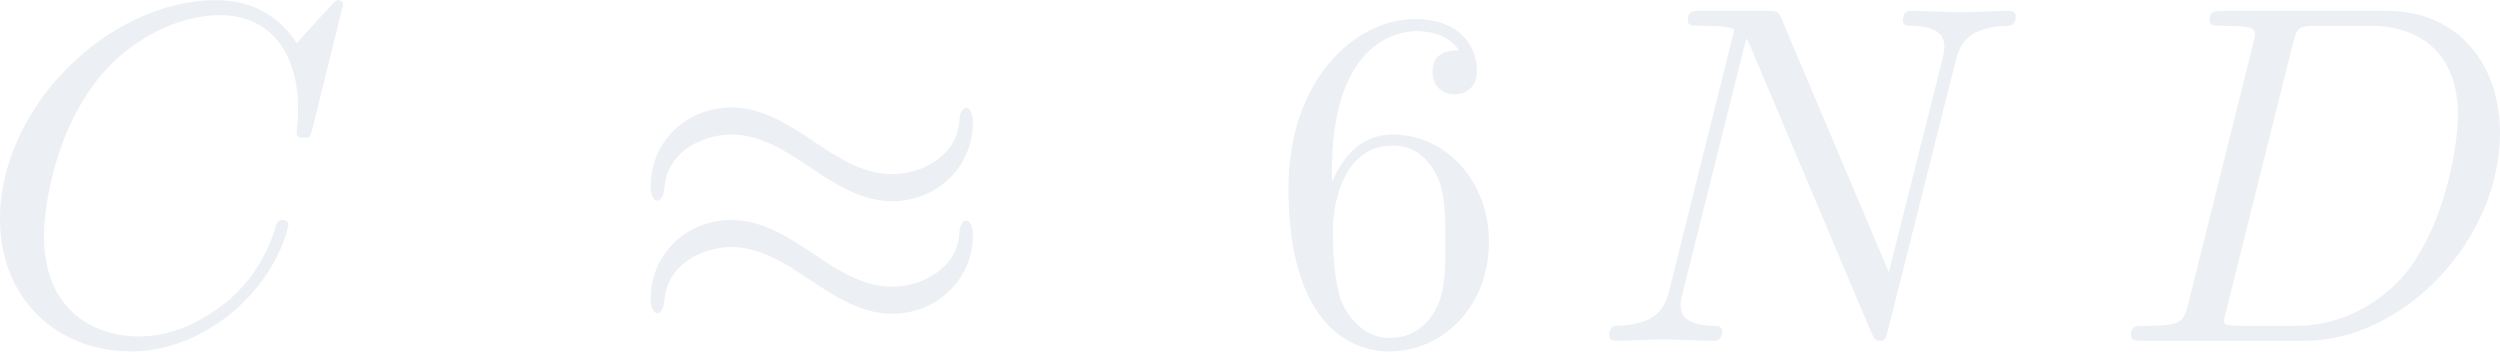
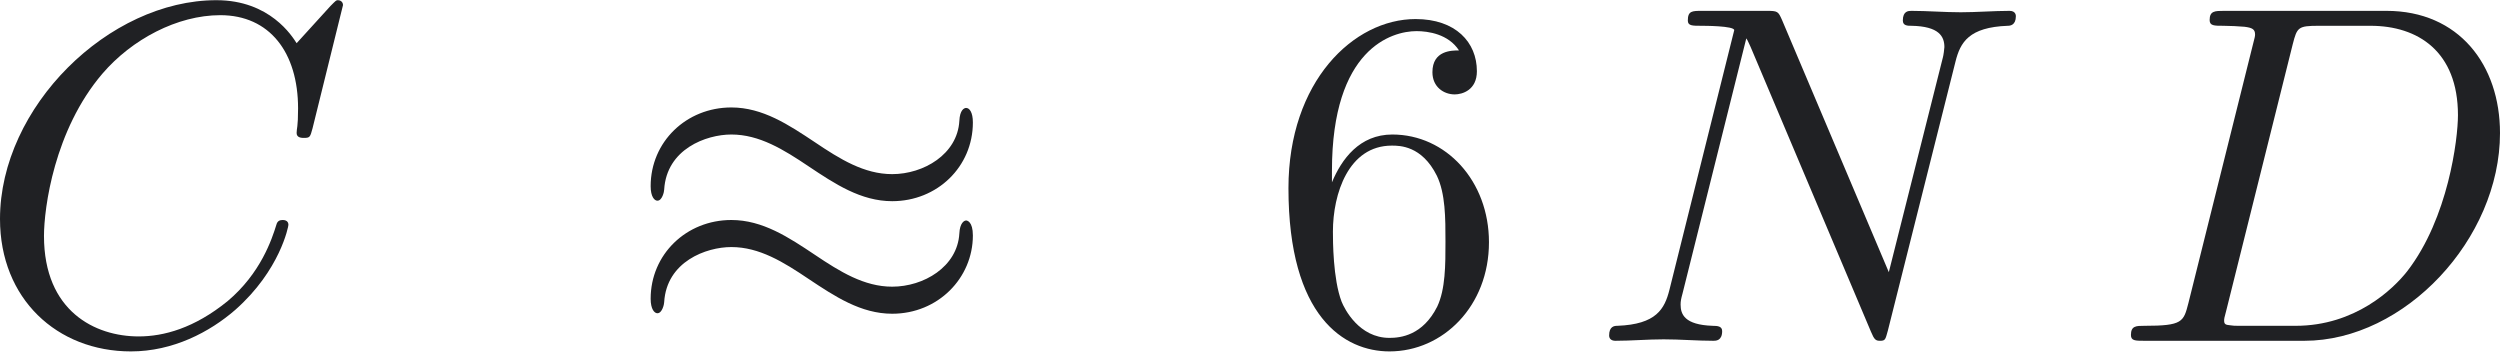
<svg xmlns="http://www.w3.org/2000/svg" xmlns:xlink="http://www.w3.org/1999/xlink" version="1.1" width="206.2" height="29.0" viewBox="-70.506 -71.22 51.556 7.243">
  <defs>
    <path id="g0-25" d="M7.193-4.503C7.193-4.712 7.123-4.802 7.054-4.802C7.014-4.802 6.924-4.762 6.914-4.533C6.874-3.846 6.177-3.437 5.529-3.437C4.951-3.437 4.453-3.746 3.935-4.095C3.397-4.453 2.859-4.812 2.212-4.812C1.285-4.812 .548-4.105 .548-3.188C.548-2.969 .628-2.889 .687-2.889C.787-2.889 .827-3.078 .827-3.118C.877-3.955 1.694-4.254 2.212-4.254C2.79-4.254 3.288-3.945 3.806-3.597C4.344-3.238 4.882-2.879 5.529-2.879C6.456-2.879 7.193-3.587 7.193-4.503ZM7.193-2.172C7.193-2.461 7.073-2.481 7.054-2.481C7.014-2.481 6.924-2.431 6.914-2.212C6.874-1.524 6.177-1.116 5.529-1.116C4.951-1.116 4.453-1.425 3.935-1.773C3.397-2.132 2.859-2.491 2.212-2.491C1.285-2.491 .548-1.783 .548-.867C.548-.648 .628-.568 .687-.568C.787-.568 .827-.757 .827-.797C.877-1.634 1.694-1.933 2.212-1.933C2.79-1.933 3.288-1.624 3.806-1.275C4.344-.917 4.882-.558 5.529-.558C6.476-.558 7.193-1.295 7.193-2.172Z" />
    <path id="g1-67" d="M7.572-6.924C7.572-6.954 7.552-7.024 7.462-7.024C7.432-7.024 7.422-7.014 7.313-6.904L6.615-6.137C6.526-6.276 6.067-7.024 4.961-7.024C2.74-7.024 .498-4.822 .498-2.511C.498-.867 1.674 .219 3.198 .219C4.065 .219 4.822-.179 5.35-.638C6.276-1.455 6.446-2.361 6.446-2.391C6.446-2.491 6.346-2.491 6.326-2.491C6.267-2.491 6.217-2.471 6.197-2.391C6.107-2.102 5.878-1.395 5.191-.817C4.503-.259 3.875-.09 3.357-.09C2.461-.09 1.405-.608 1.405-2.162C1.405-2.73 1.614-4.344 2.61-5.509C3.218-6.217 4.154-6.715 5.041-6.715C6.057-6.715 6.645-5.948 6.645-4.792C6.645-4.394 6.615-4.384 6.615-4.284S6.725-4.184 6.765-4.184C6.894-4.184 6.894-4.204 6.944-4.384L7.572-6.924Z" />
    <path id="g1-68" d="M1.584-.777C1.484-.389 1.465-.309 .677-.309C.508-.309 .399-.309 .399-.12C.399 0 .488 0 .677 0H3.975C6.047 0 8.01-2.102 8.01-4.284C8.01-5.689 7.163-6.804 5.669-6.804H2.321C2.132-6.804 2.022-6.804 2.022-6.615C2.022-6.496 2.112-6.496 2.311-6.496C2.441-6.496 2.62-6.486 2.74-6.476C2.899-6.456 2.959-6.426 2.959-6.316C2.959-6.276 2.949-6.247 2.919-6.127L1.584-.777ZM3.736-6.117C3.826-6.466 3.846-6.496 4.274-6.496H5.34C6.316-6.496 7.143-5.968 7.143-4.653C7.143-4.164 6.944-2.531 6.097-1.435C5.808-1.066 5.021-.309 3.796-.309H2.67C2.531-.309 2.511-.309 2.451-.319C2.351-.329 2.321-.339 2.321-.418C2.321-.448 2.321-.468 2.371-.648L3.736-6.117Z" />
    <path id="g1-78" d="M7.532-5.758C7.631-6.157 7.811-6.466 8.608-6.496C8.658-6.496 8.777-6.506 8.777-6.695C8.777-6.705 8.777-6.804 8.648-6.804C8.319-6.804 7.97-6.775 7.641-6.775C7.303-6.775 6.954-6.804 6.625-6.804C6.565-6.804 6.446-6.804 6.446-6.605C6.446-6.496 6.545-6.496 6.625-6.496C7.193-6.486 7.303-6.276 7.303-6.057C7.303-6.027 7.283-5.878 7.273-5.848L6.157-1.415L3.955-6.615C3.875-6.795 3.866-6.804 3.636-6.804H2.301C2.102-6.804 2.012-6.804 2.012-6.605C2.012-6.496 2.102-6.496 2.291-6.496C2.341-6.496 2.969-6.496 2.969-6.406L1.634-1.056C1.534-.658 1.365-.339 .558-.309C.498-.309 .389-.299 .389-.11C.389-.04 .438 0 .518 0C.837 0 1.186-.03 1.514-.03C1.853-.03 2.212 0 2.54 0C2.59 0 2.72 0 2.72-.199C2.72-.299 2.63-.309 2.521-.309C1.943-.329 1.863-.548 1.863-.747C1.863-.817 1.873-.867 1.903-.976L3.218-6.237C3.258-6.177 3.258-6.157 3.308-6.057L5.788-.189C5.858-.02 5.888 0 5.978 0C6.087 0 6.087-.03 6.137-.209L7.532-5.758Z" />
    <path id="g2-54" d="M1.315-3.268V-3.507C1.315-6.027 2.55-6.386 3.059-6.386C3.298-6.386 3.716-6.326 3.935-5.988C3.786-5.988 3.387-5.988 3.387-5.539C3.387-5.23 3.626-5.081 3.846-5.081C4.005-5.081 4.304-5.171 4.304-5.559C4.304-6.157 3.866-6.635 3.039-6.635C1.763-6.635 .418-5.35 .418-3.148C.418-.488 1.574 .219 2.501 .219C3.606 .219 4.553-.717 4.553-2.032C4.553-3.298 3.666-4.254 2.56-4.254C1.883-4.254 1.514-3.746 1.315-3.268ZM2.501-.06C1.873-.06 1.574-.658 1.514-.807C1.335-1.275 1.335-2.072 1.335-2.252C1.335-3.029 1.654-4.025 2.55-4.025C2.71-4.025 3.168-4.025 3.477-3.407C3.656-3.039 3.656-2.531 3.656-2.042C3.656-1.564 3.656-1.066 3.487-.707C3.188-.11 2.73-.06 2.501-.06Z" />
  </defs>
  <g id="page1">
-     <g fill="#eceff4">
+     <g fill="#202124">
      <use x="-71.004" y="-64.196" xlink:href="#g1-67" />
      <use x="-57.636" y="-64.196" xlink:href="#g0-25" />
      <use x="-44.353" y="-64.196" xlink:href="#g2-54" />
      <use x="-37.711" y="-64.196" xlink:href="#g1-78" />
      <use x="-26.96" y="-64.196" xlink:href="#g1-68" />
    </g>
  </g>
</svg>
